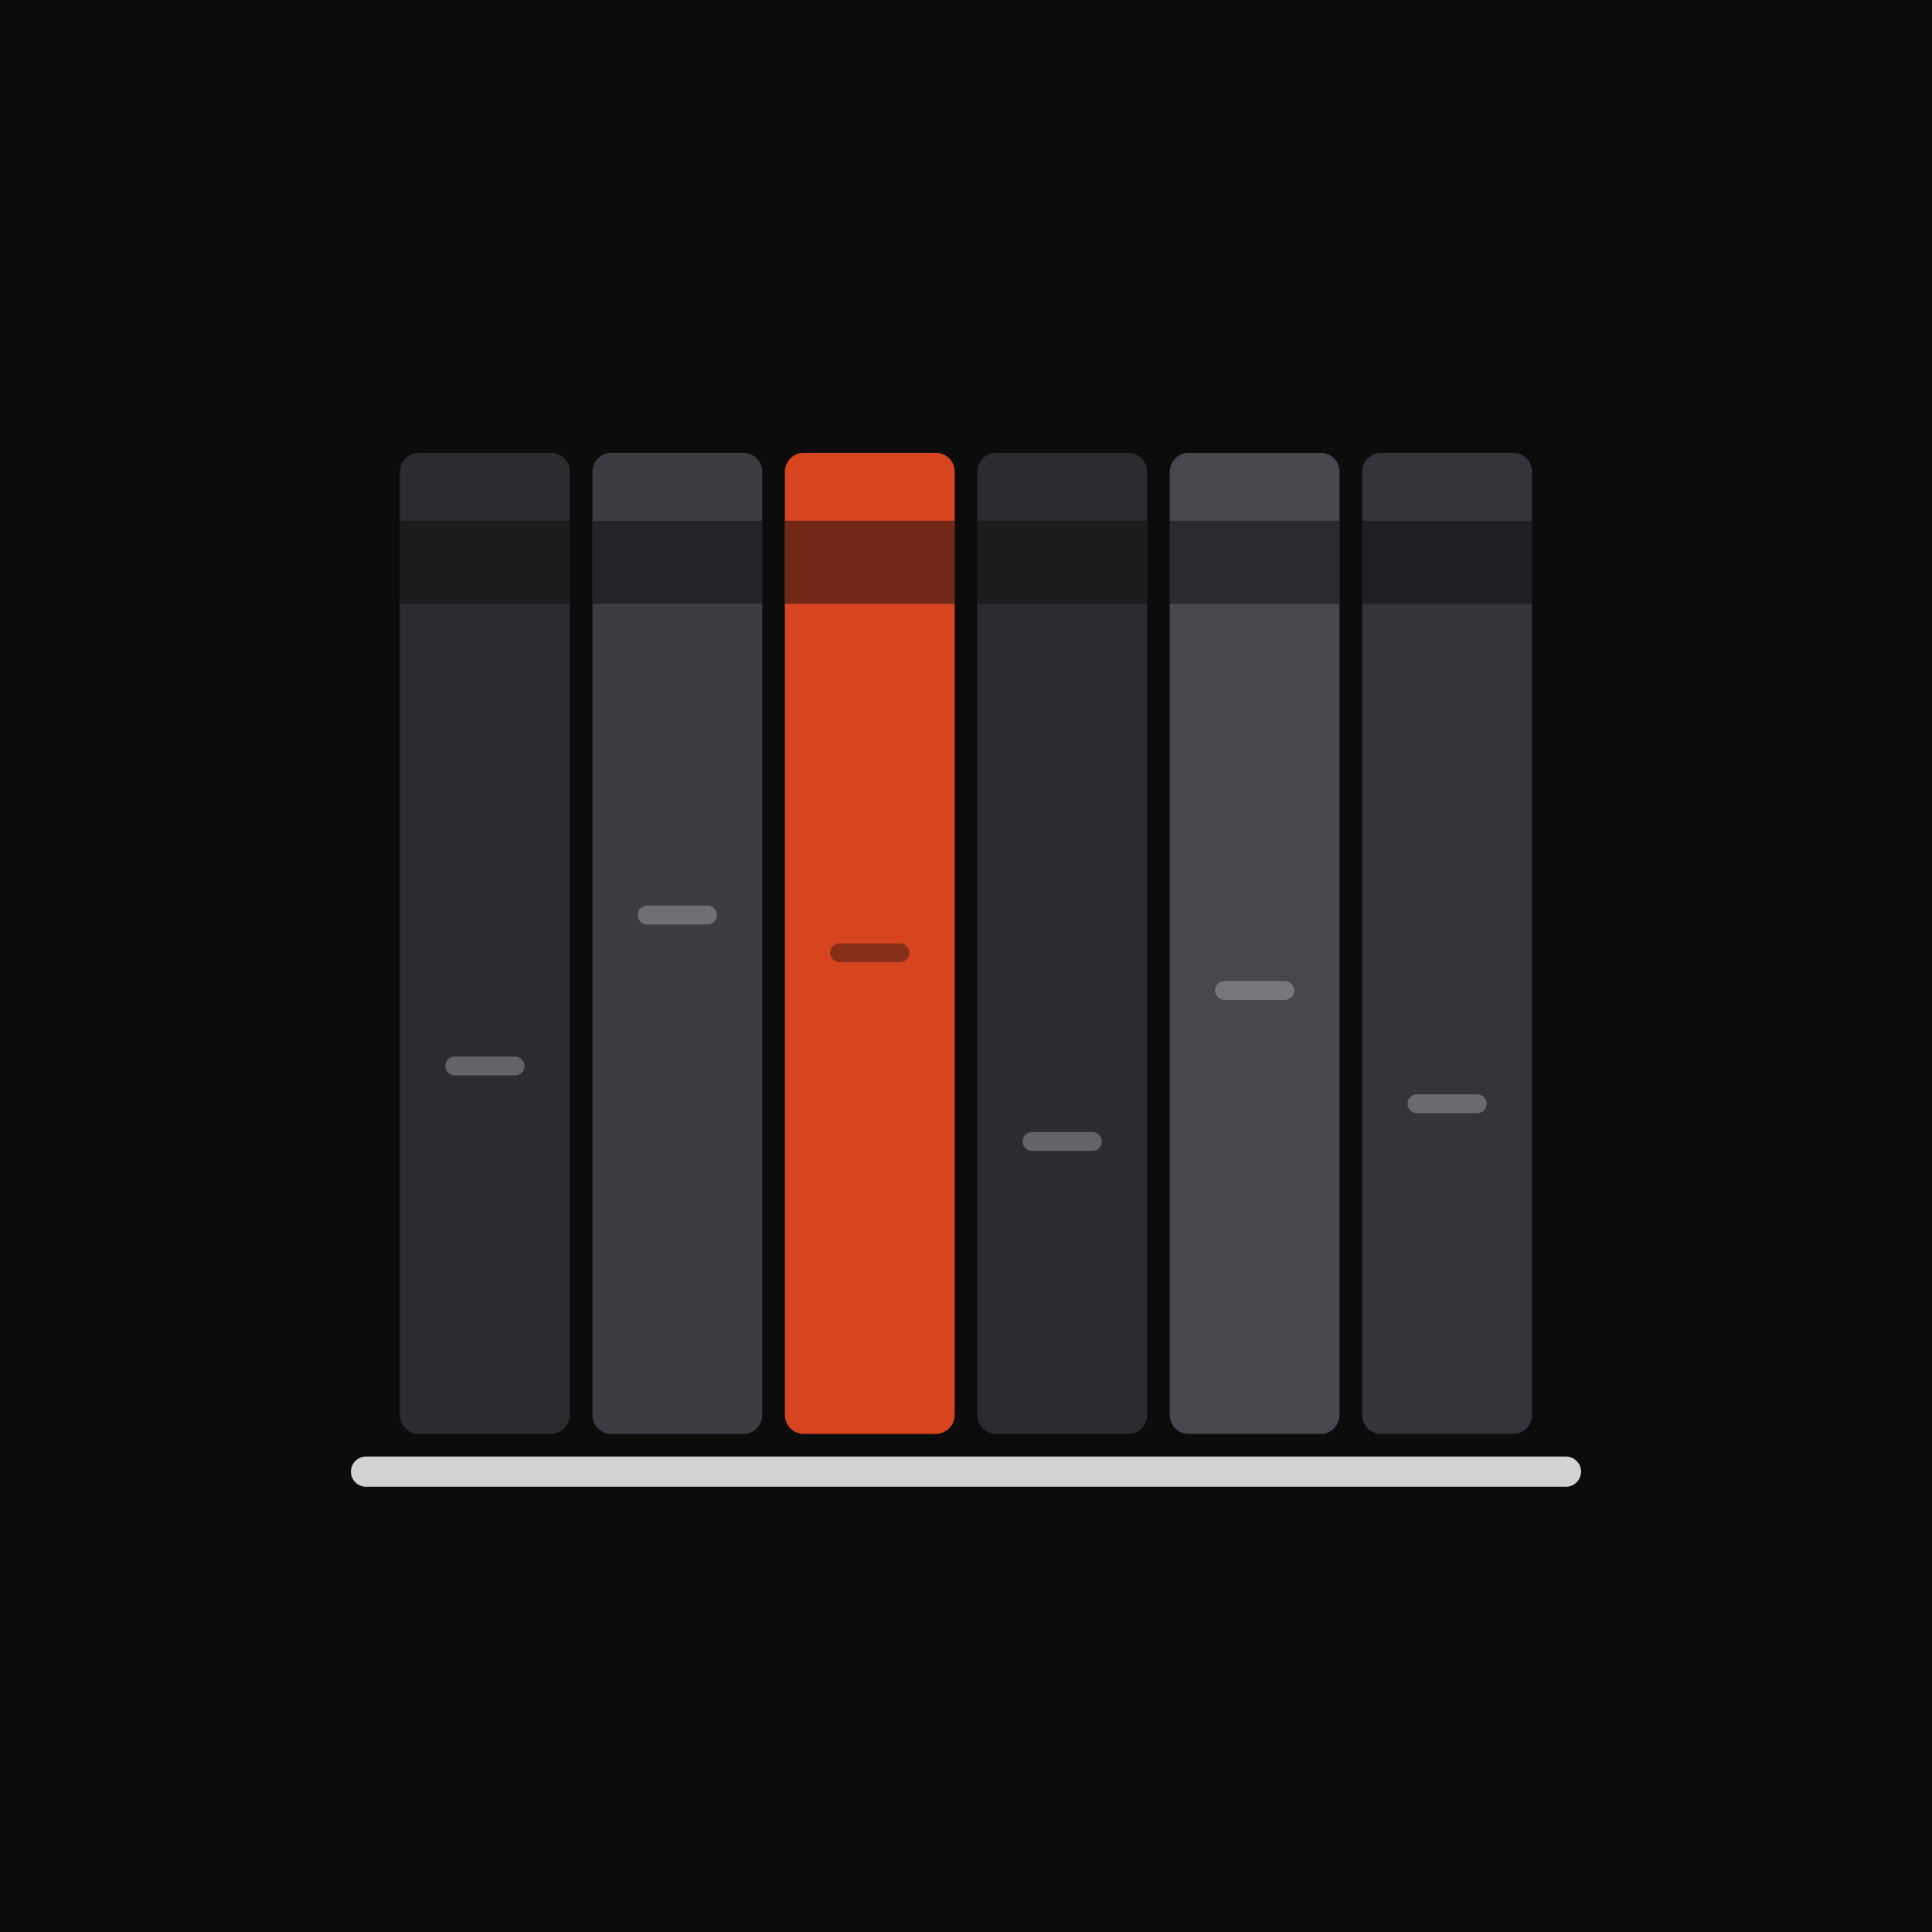
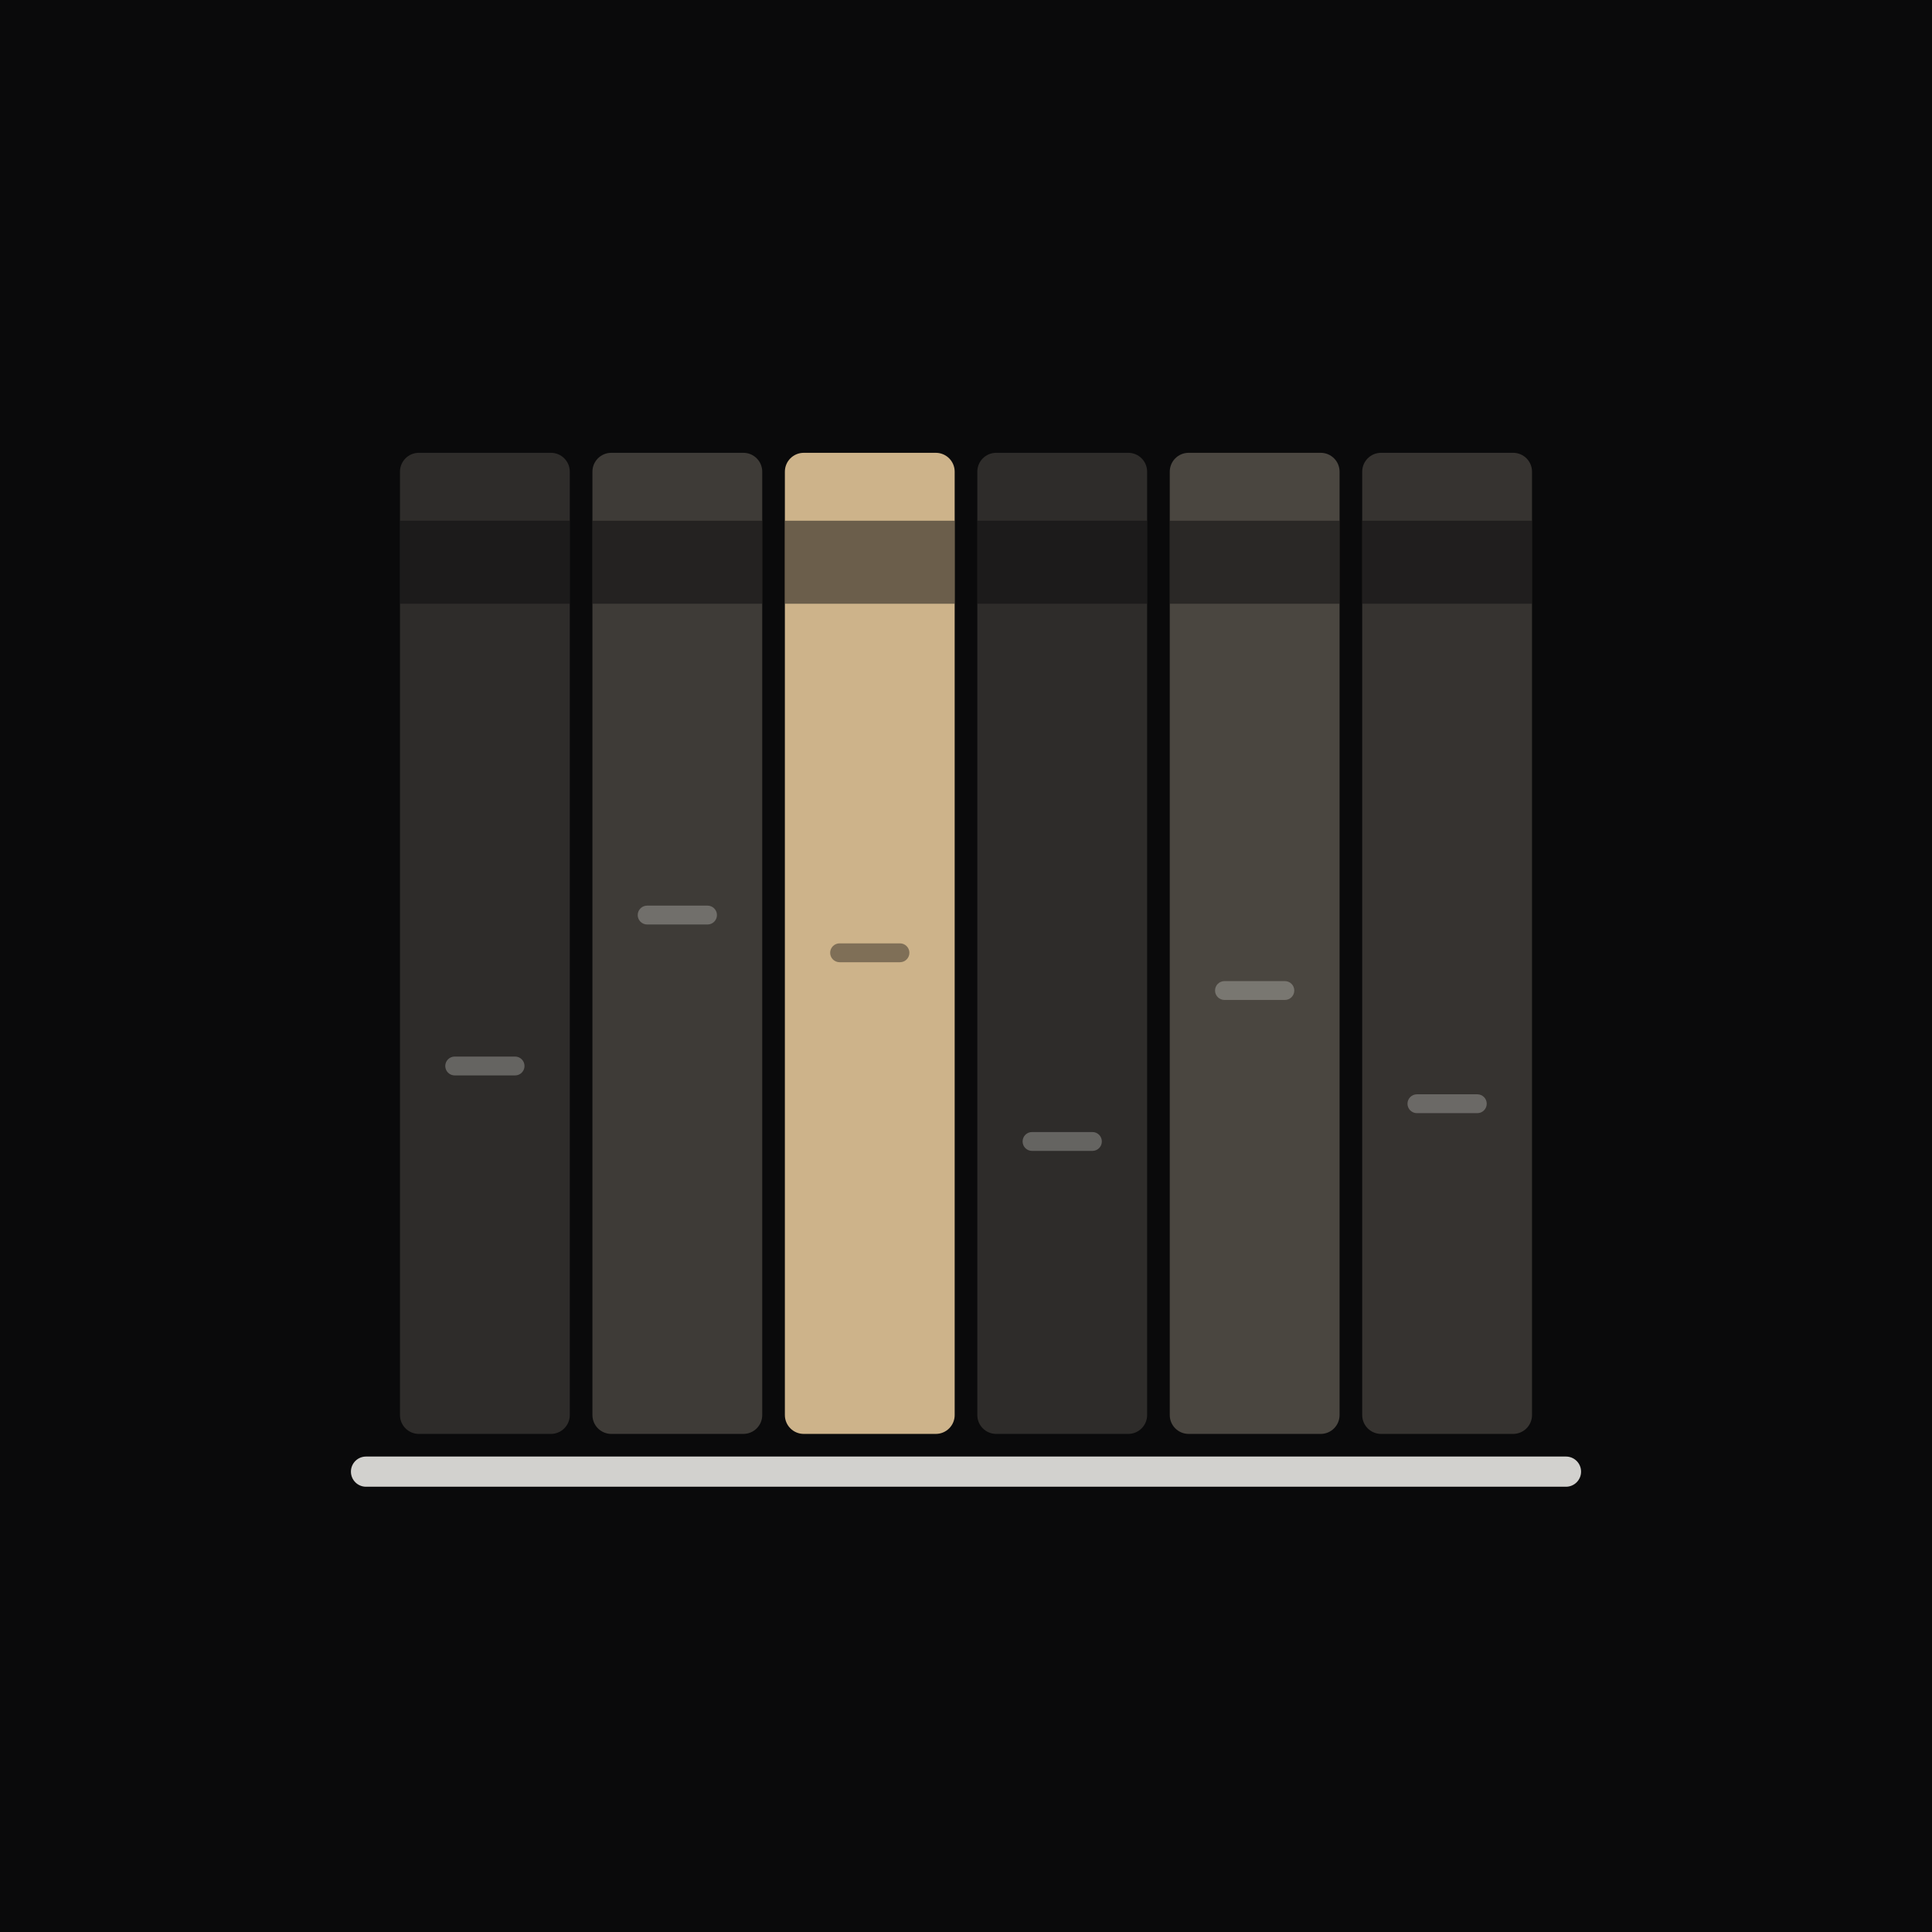
<svg xmlns="http://www.w3.org/2000/svg" viewBox="0 0 1024 1024" width="1024" height="1024">
-   <rect width="1024" height="1024" fill="#0c0c0d" />
-   <rect x="212" y="240" width="90" height="520" rx="10" fill="#2c2c30" />
-   <rect x="314" y="240" width="90" height="520" rx="10" fill="#3c3c42" />
-   <rect x="416" y="240" width="90" height="520" rx="10" fill="#d6451f" />
-   <rect x="518" y="240" width="90" height="520" rx="10" fill="#2c2c30" />
-   <rect x="620" y="240" width="90" height="520" rx="10" fill="#47474e" />
-   <rect x="722" y="240" width="90" height="520" rx="10" fill="#34343a" />
-   <g fill="#0c0c0d" opacity="0.5">
+   <rect width="1024" height="1024" fill="#0a0a0b" />
+   <rect x="212" y="240" width="90" height="520" rx="10" fill="#2e2c2a" />
+   <rect x="314" y="240" width="90" height="520" rx="10" fill="#3e3b37" />
+   <rect x="416" y="240" width="90" height="520" rx="10" fill="#cdb38a" />
+   <rect x="518" y="240" width="90" height="520" rx="10" fill="#2e2c2a" />
+   <rect x="620" y="240" width="90" height="520" rx="10" fill="#4a4640" />
+   <rect x="722" y="240" width="90" height="520" rx="10" fill="#363330" />
+   <g fill="#0a0a0b" opacity="0.5">
    <rect x="212" y="276" width="90" height="44" />
    <rect x="314" y="276" width="90" height="44" />
    <rect x="416" y="276" width="90" height="44" />
    <rect x="518" y="276" width="90" height="44" />
    <rect x="620" y="276" width="90" height="44" />
    <rect x="722" y="276" width="90" height="44" />
  </g>
-   <g fill="#f5f5f7" opacity="0.28">
+   <g fill="#f6f4f0" opacity="0.28">
    <rect x="236" y="560" width="42" height="10" rx="5" />
    <rect x="338" y="480" width="42" height="10" rx="5" />
    <rect x="542" y="600" width="42" height="10" rx="5" />
    <rect x="644" y="520" width="42" height="10" rx="5" />
    <rect x="746" y="580" width="42" height="10" rx="5" />
  </g>
-   <rect x="440" y="500" width="42" height="10" rx="5" fill="#0c0c0d" opacity="0.4" />
-   <rect x="186" y="772" width="652" height="16" rx="8" fill="#f5f5f7" opacity="0.85" />
+   <rect x="440" y="500" width="42" height="10" rx="5" fill="#0a0a0b" opacity="0.4" />
+   <rect x="186" y="772" width="652" height="16" rx="8" fill="#f6f4f0" opacity="0.85" />
</svg>
